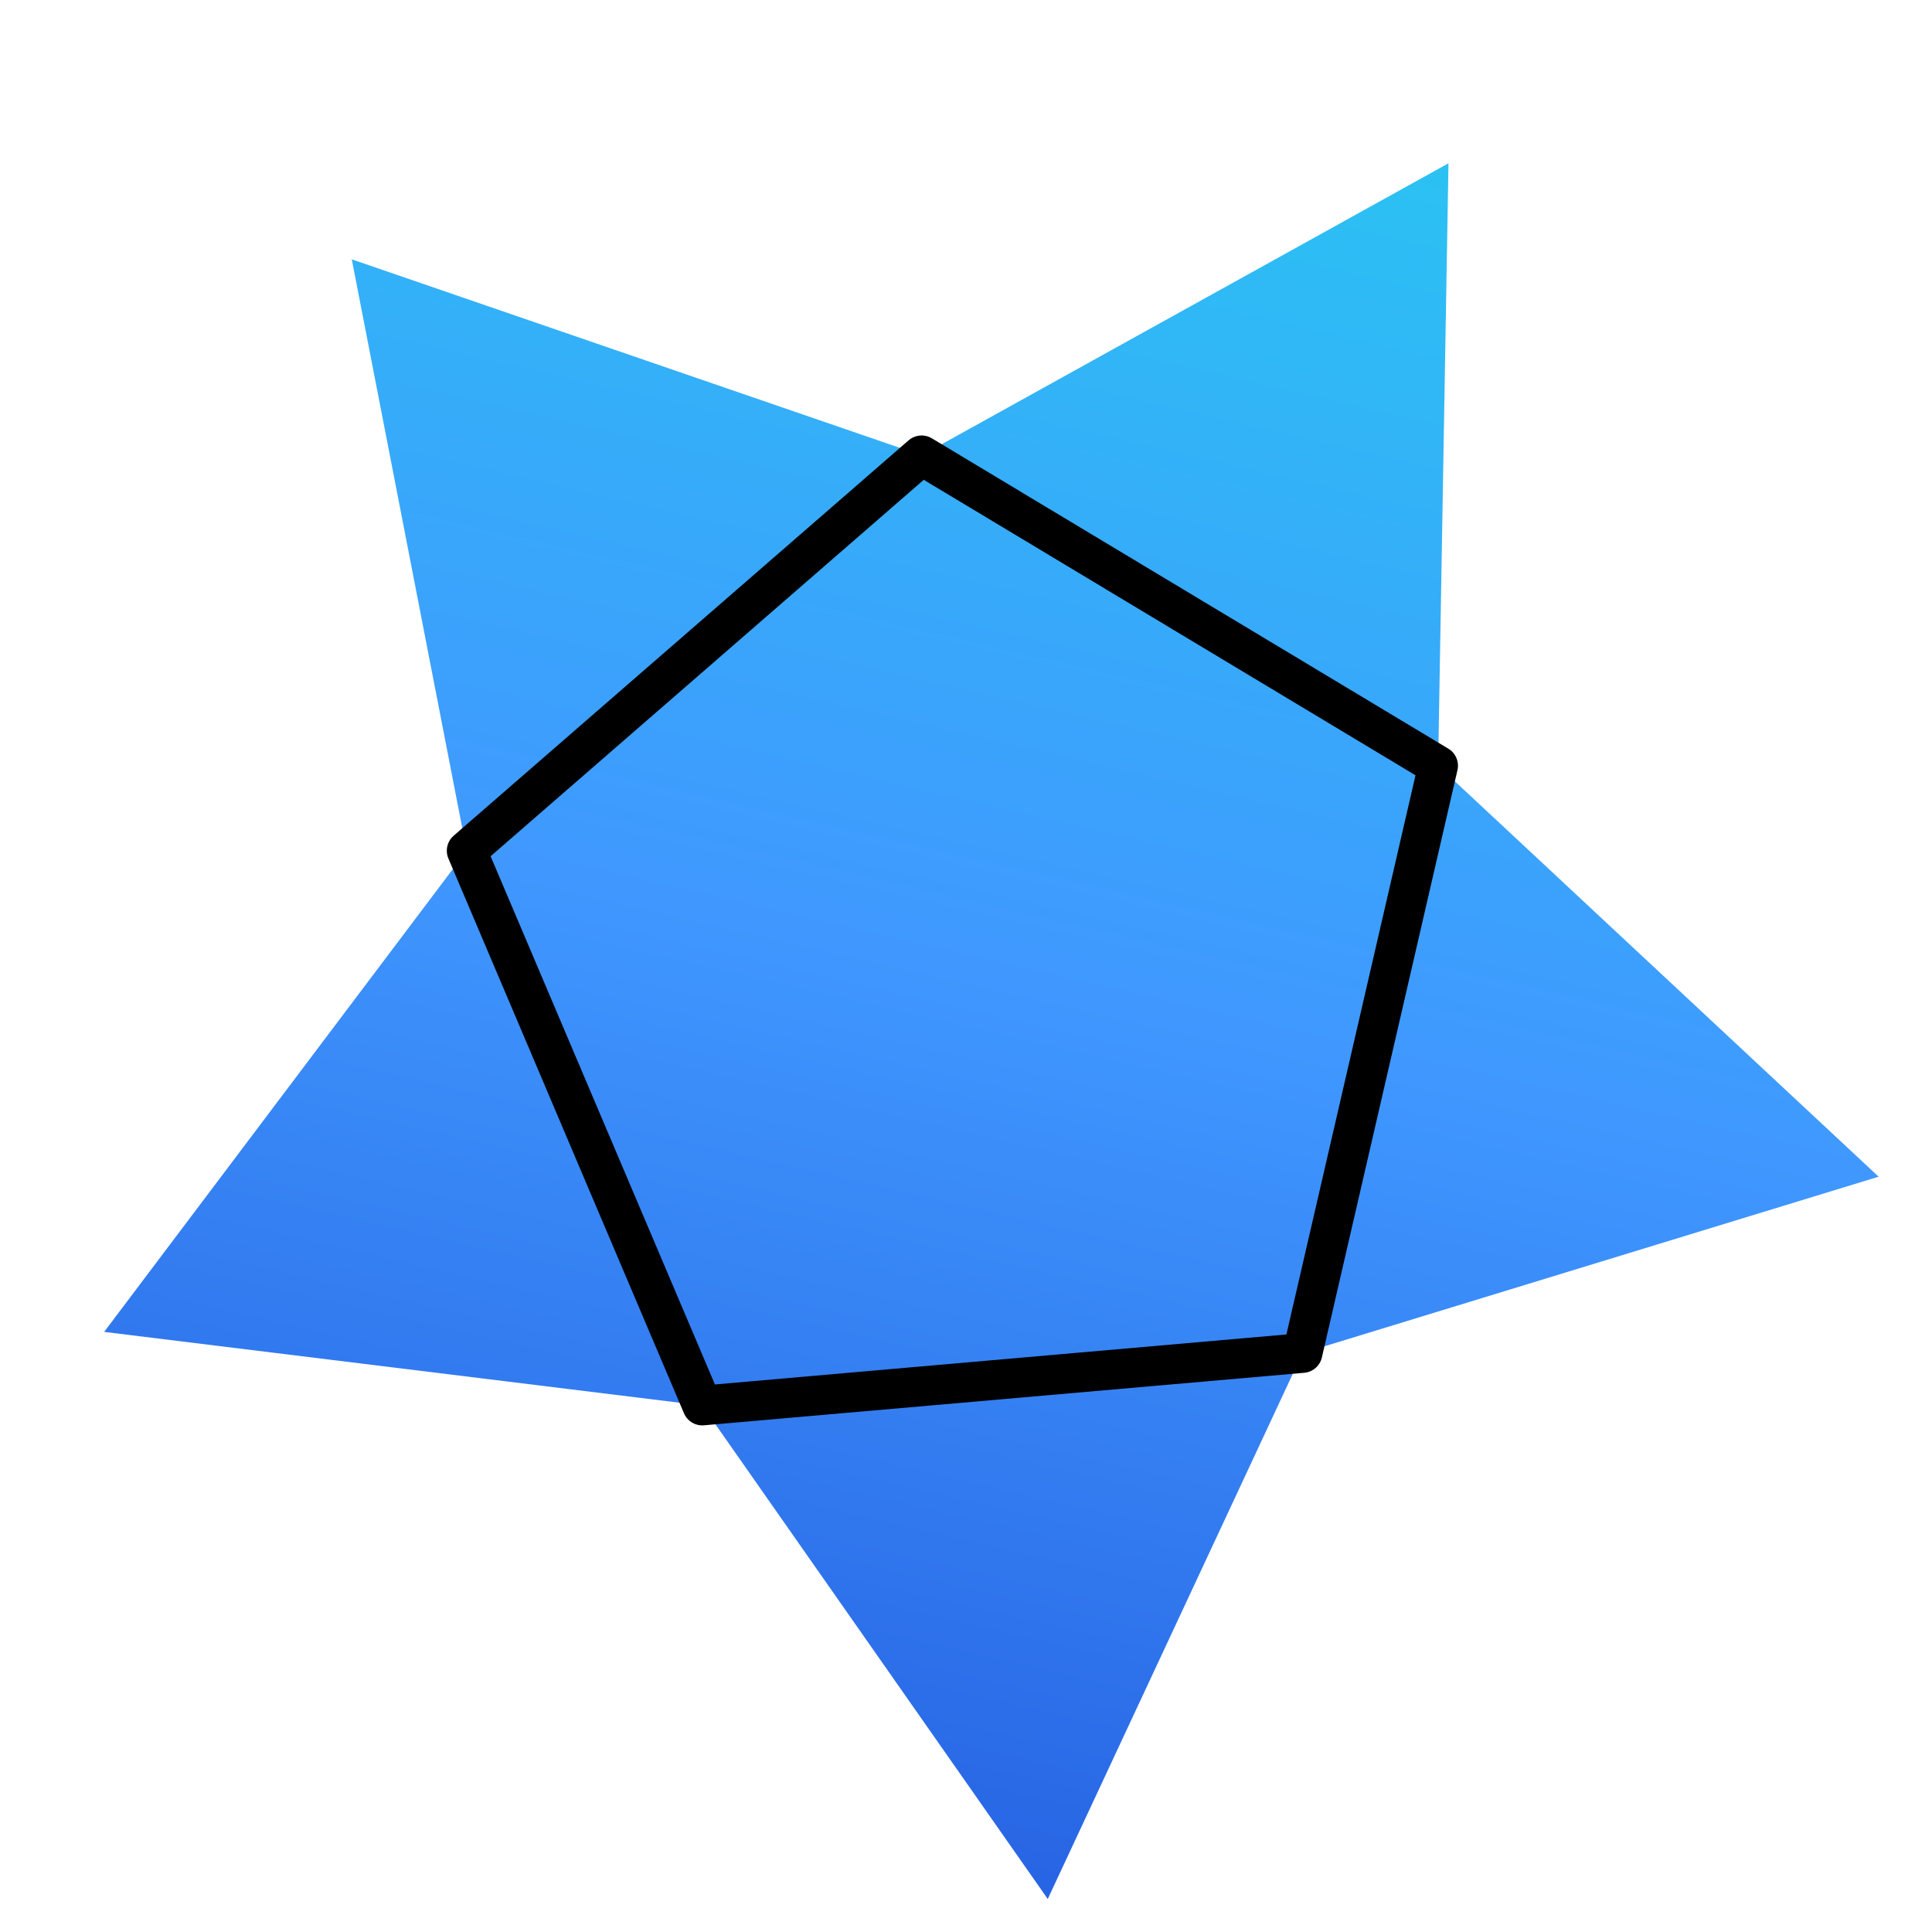
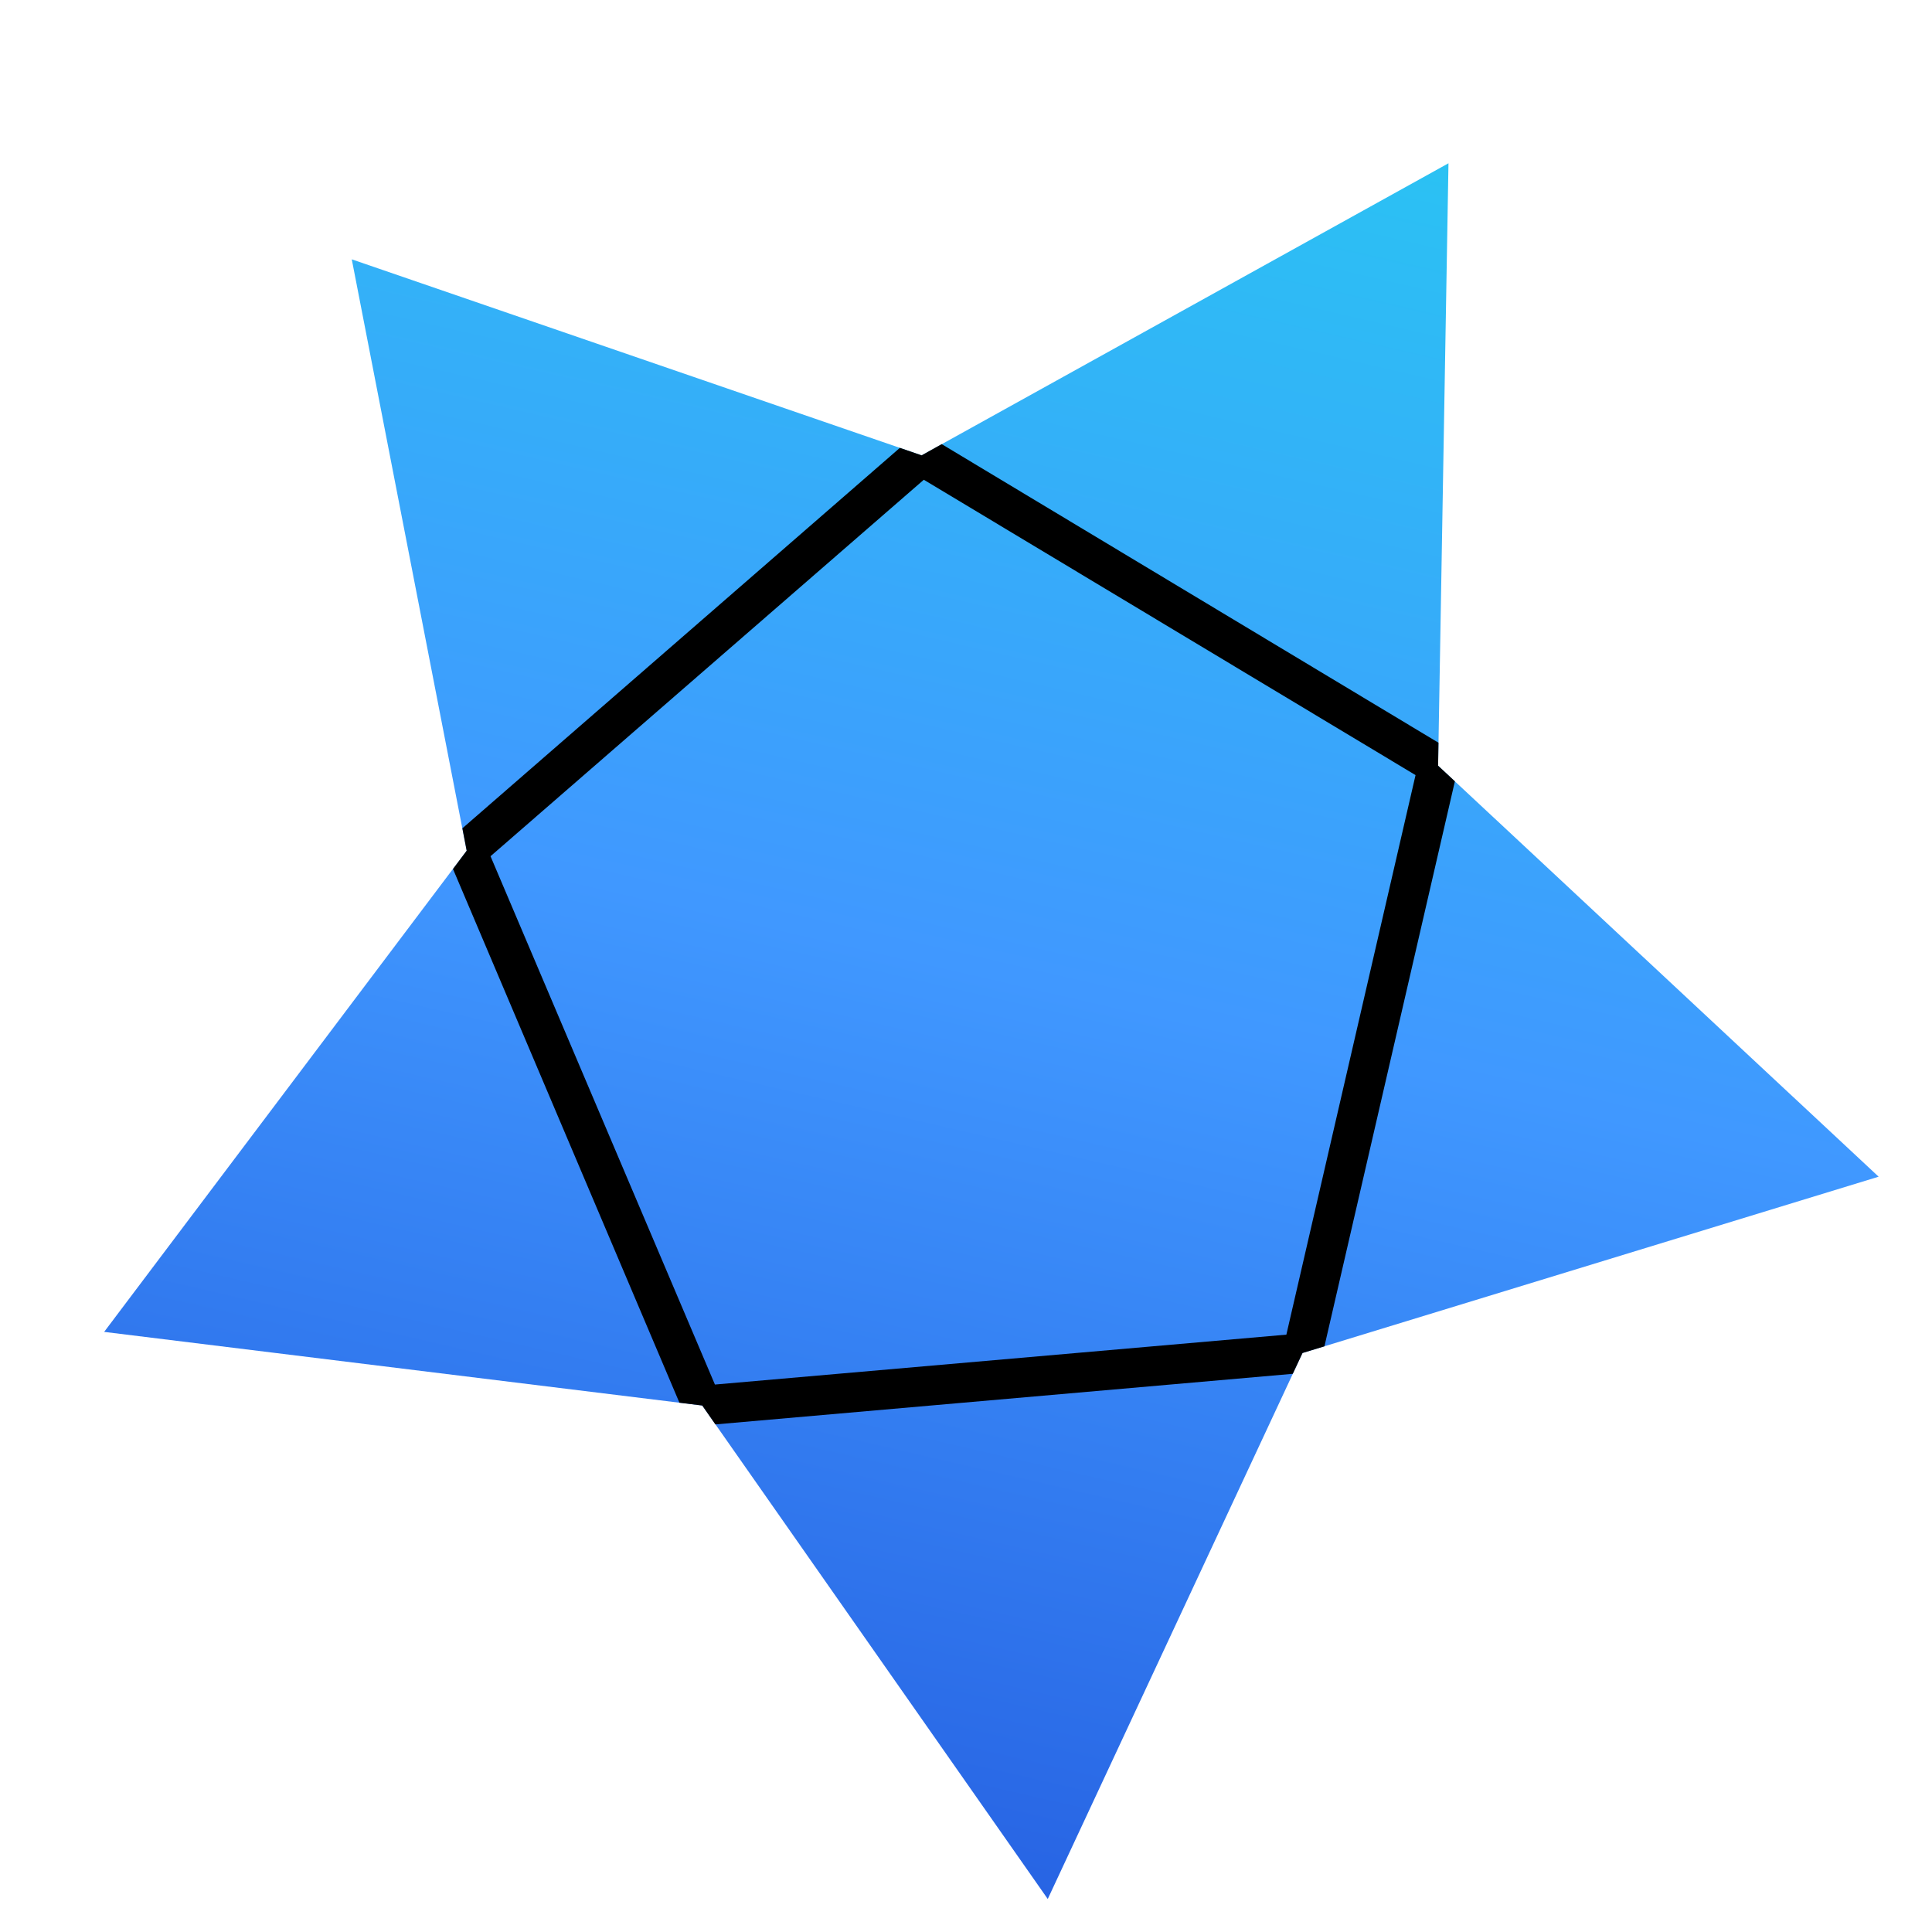
<svg xmlns="http://www.w3.org/2000/svg" viewBox="0 0 64 64" role="img" aria-label="Starkeep Drive">
  <defs>
    <linearGradient id="g" x1="0" y1="0" x2="1" y2="1">
      <stop offset="0" stop-color="#22d3ee" />
      <stop offset="0.5" stop-color="#4098ff" />
      <stop offset="1" stop-color="#1d4ed8" />
    </linearGradient>
  </defs>
  <g transform="translate(32 32) rotate(58) scale(0.94) translate(-33.59 -30.41)">
    <path d="M 17.50 22.20 L 18.61 1.00 L 36.42 12.56 L 56.93 7.07 L 51.44 27.58 L 63.00 45.39 L 41.80 46.50 L 28.43 63.00 L 20.82 43.18 L 1.00 35.57 Z" fill="url(#g)" />
-     <path d="M 51.44 27.58 L 41.80 46.50 L 20.82 43.18 L 17.50 22.20 L 36.42 12.56 Z" fill="none" stroke="#000" stroke-width="1.4" stroke-linejoin="round" />
+     <path d="M 17.50 22.20 L 17.54 21.39 L 35.74 12.12 L 36.42 12.56 L 37.20 12.35 L 51.65 26.80 L 51.44 27.58 L 51.88 28.26 L 42.61 46.46 L 41.80 46.50 L 41.29 47.13 L 21.11 43.93 L 20.82 43.18 L 20.07 42.89 L 16.87 22.71 Z M 18.27 22.59 L 36.28 13.41 L 50.59 27.72 L 41.41 45.73 L 21.43 42.57 Z" fill="#000" fill-rule="evenodd" />
  </g>
</svg>
